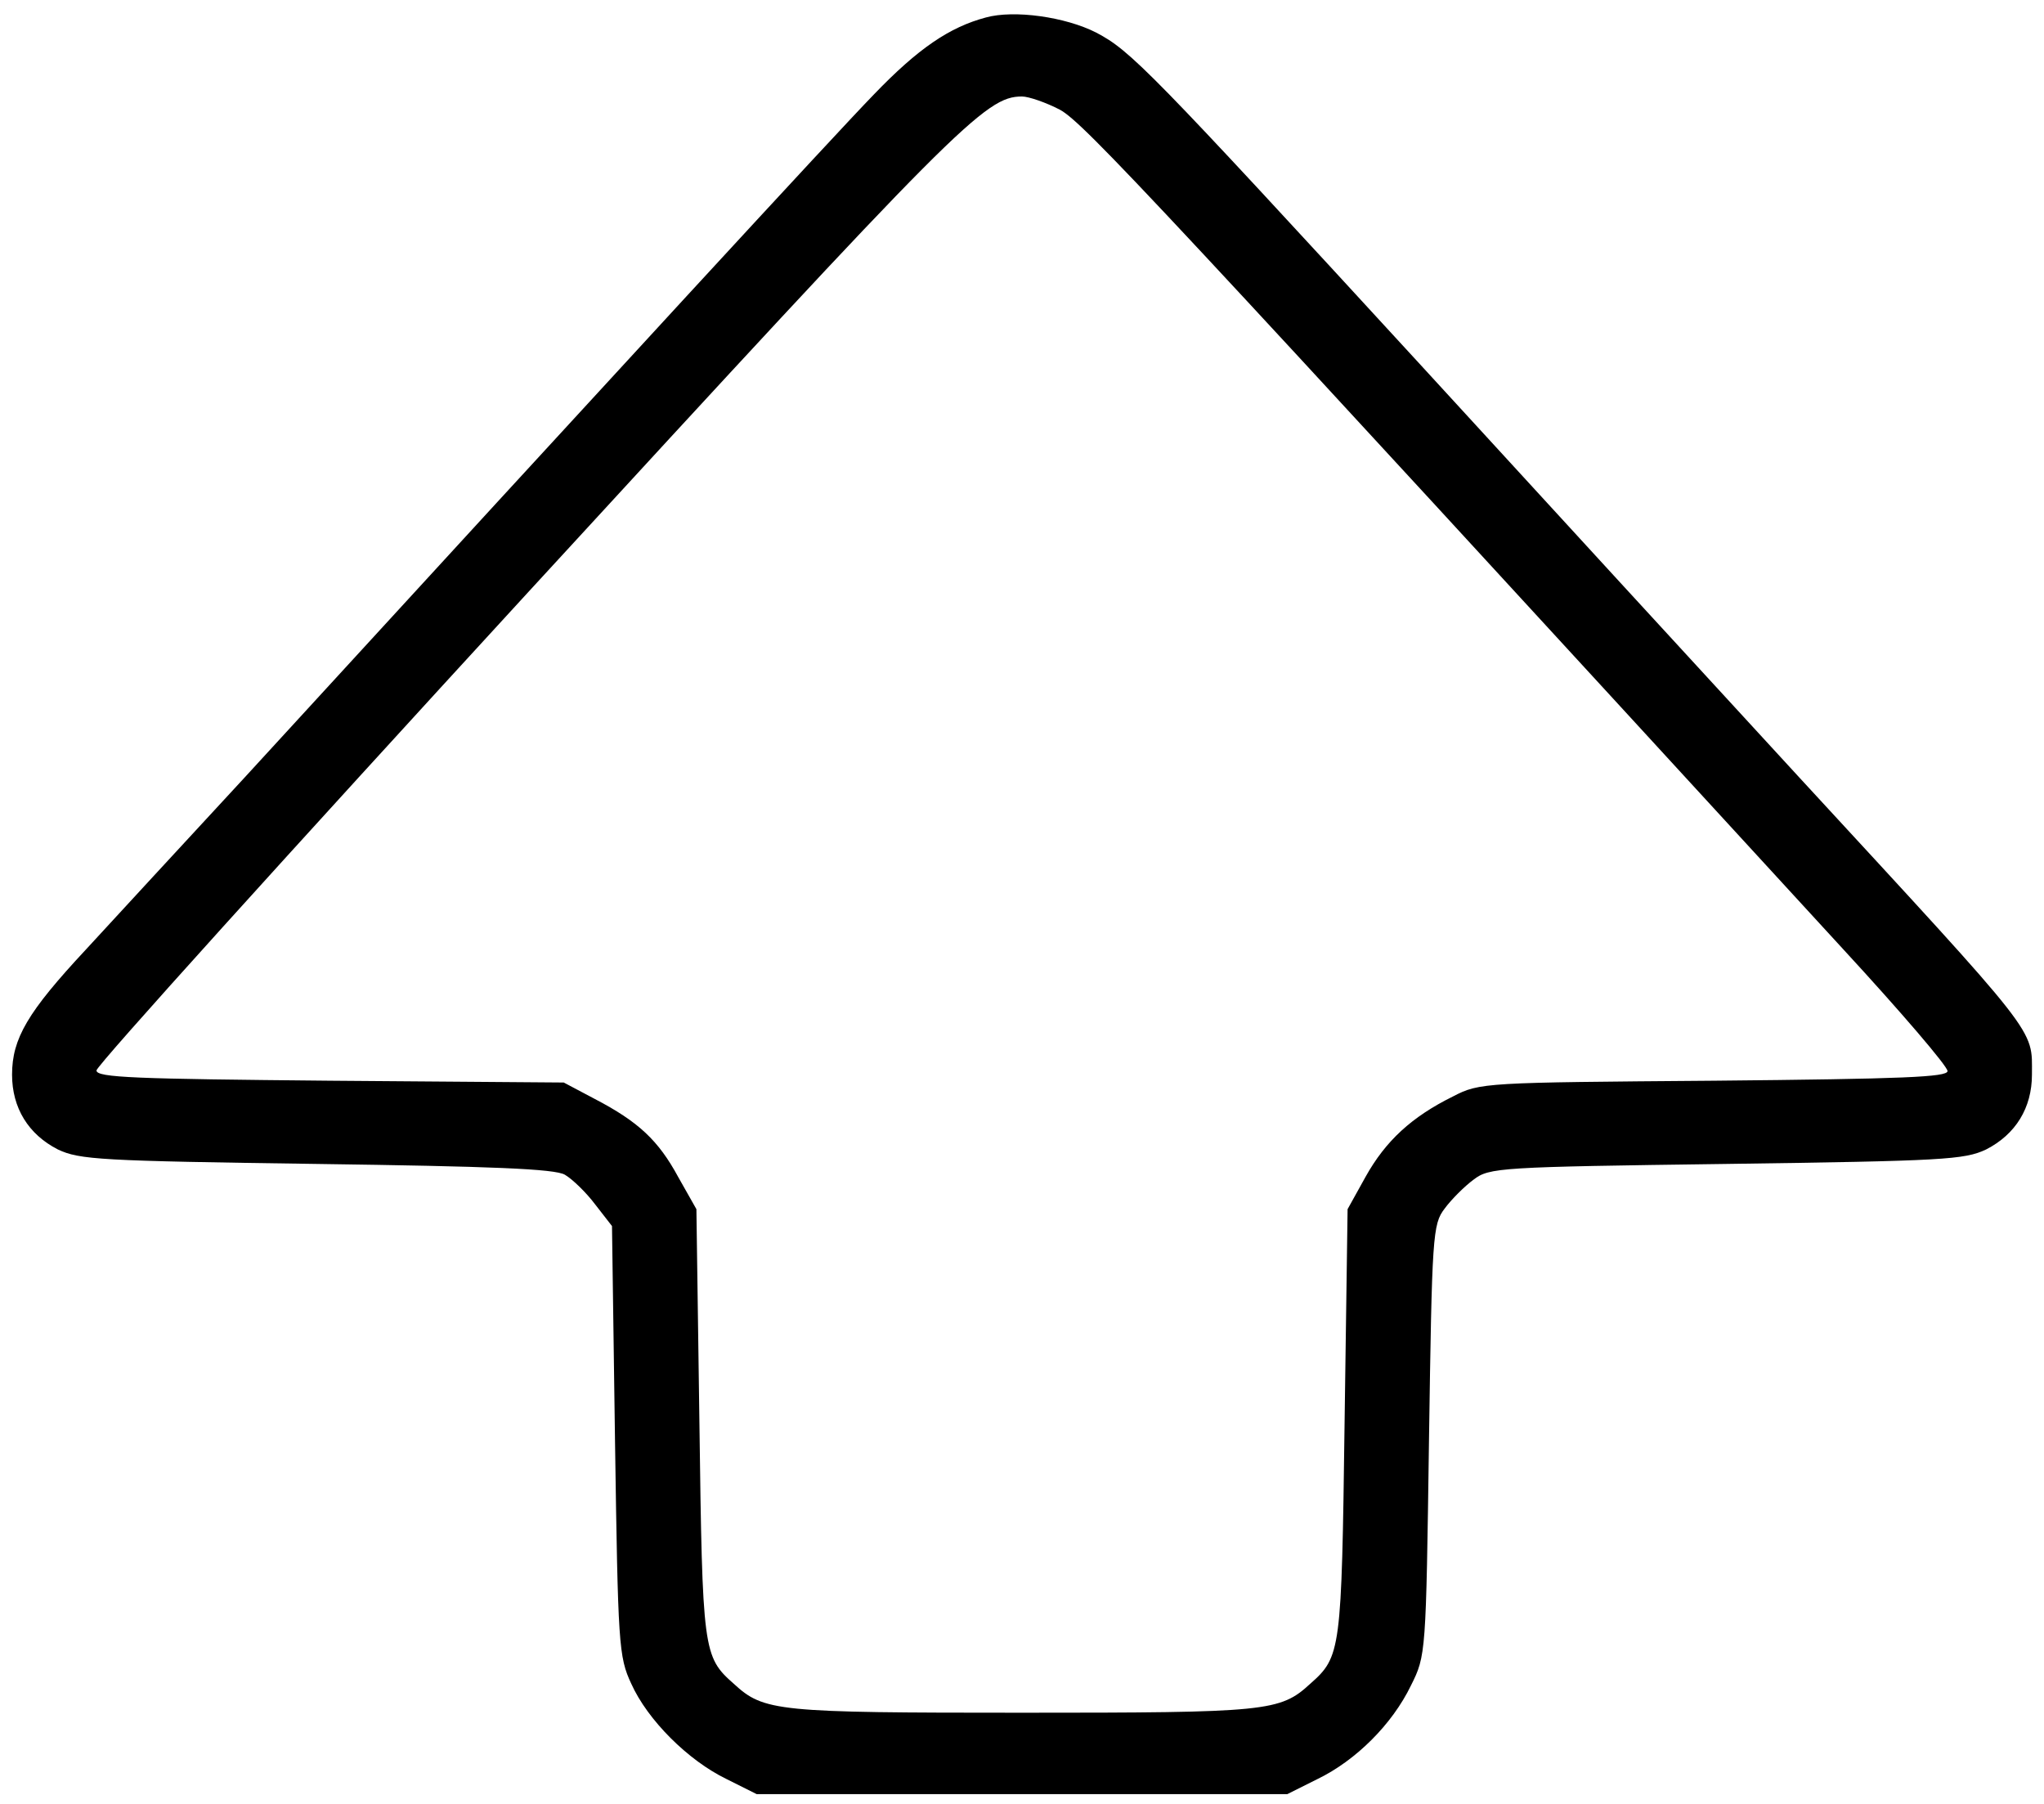
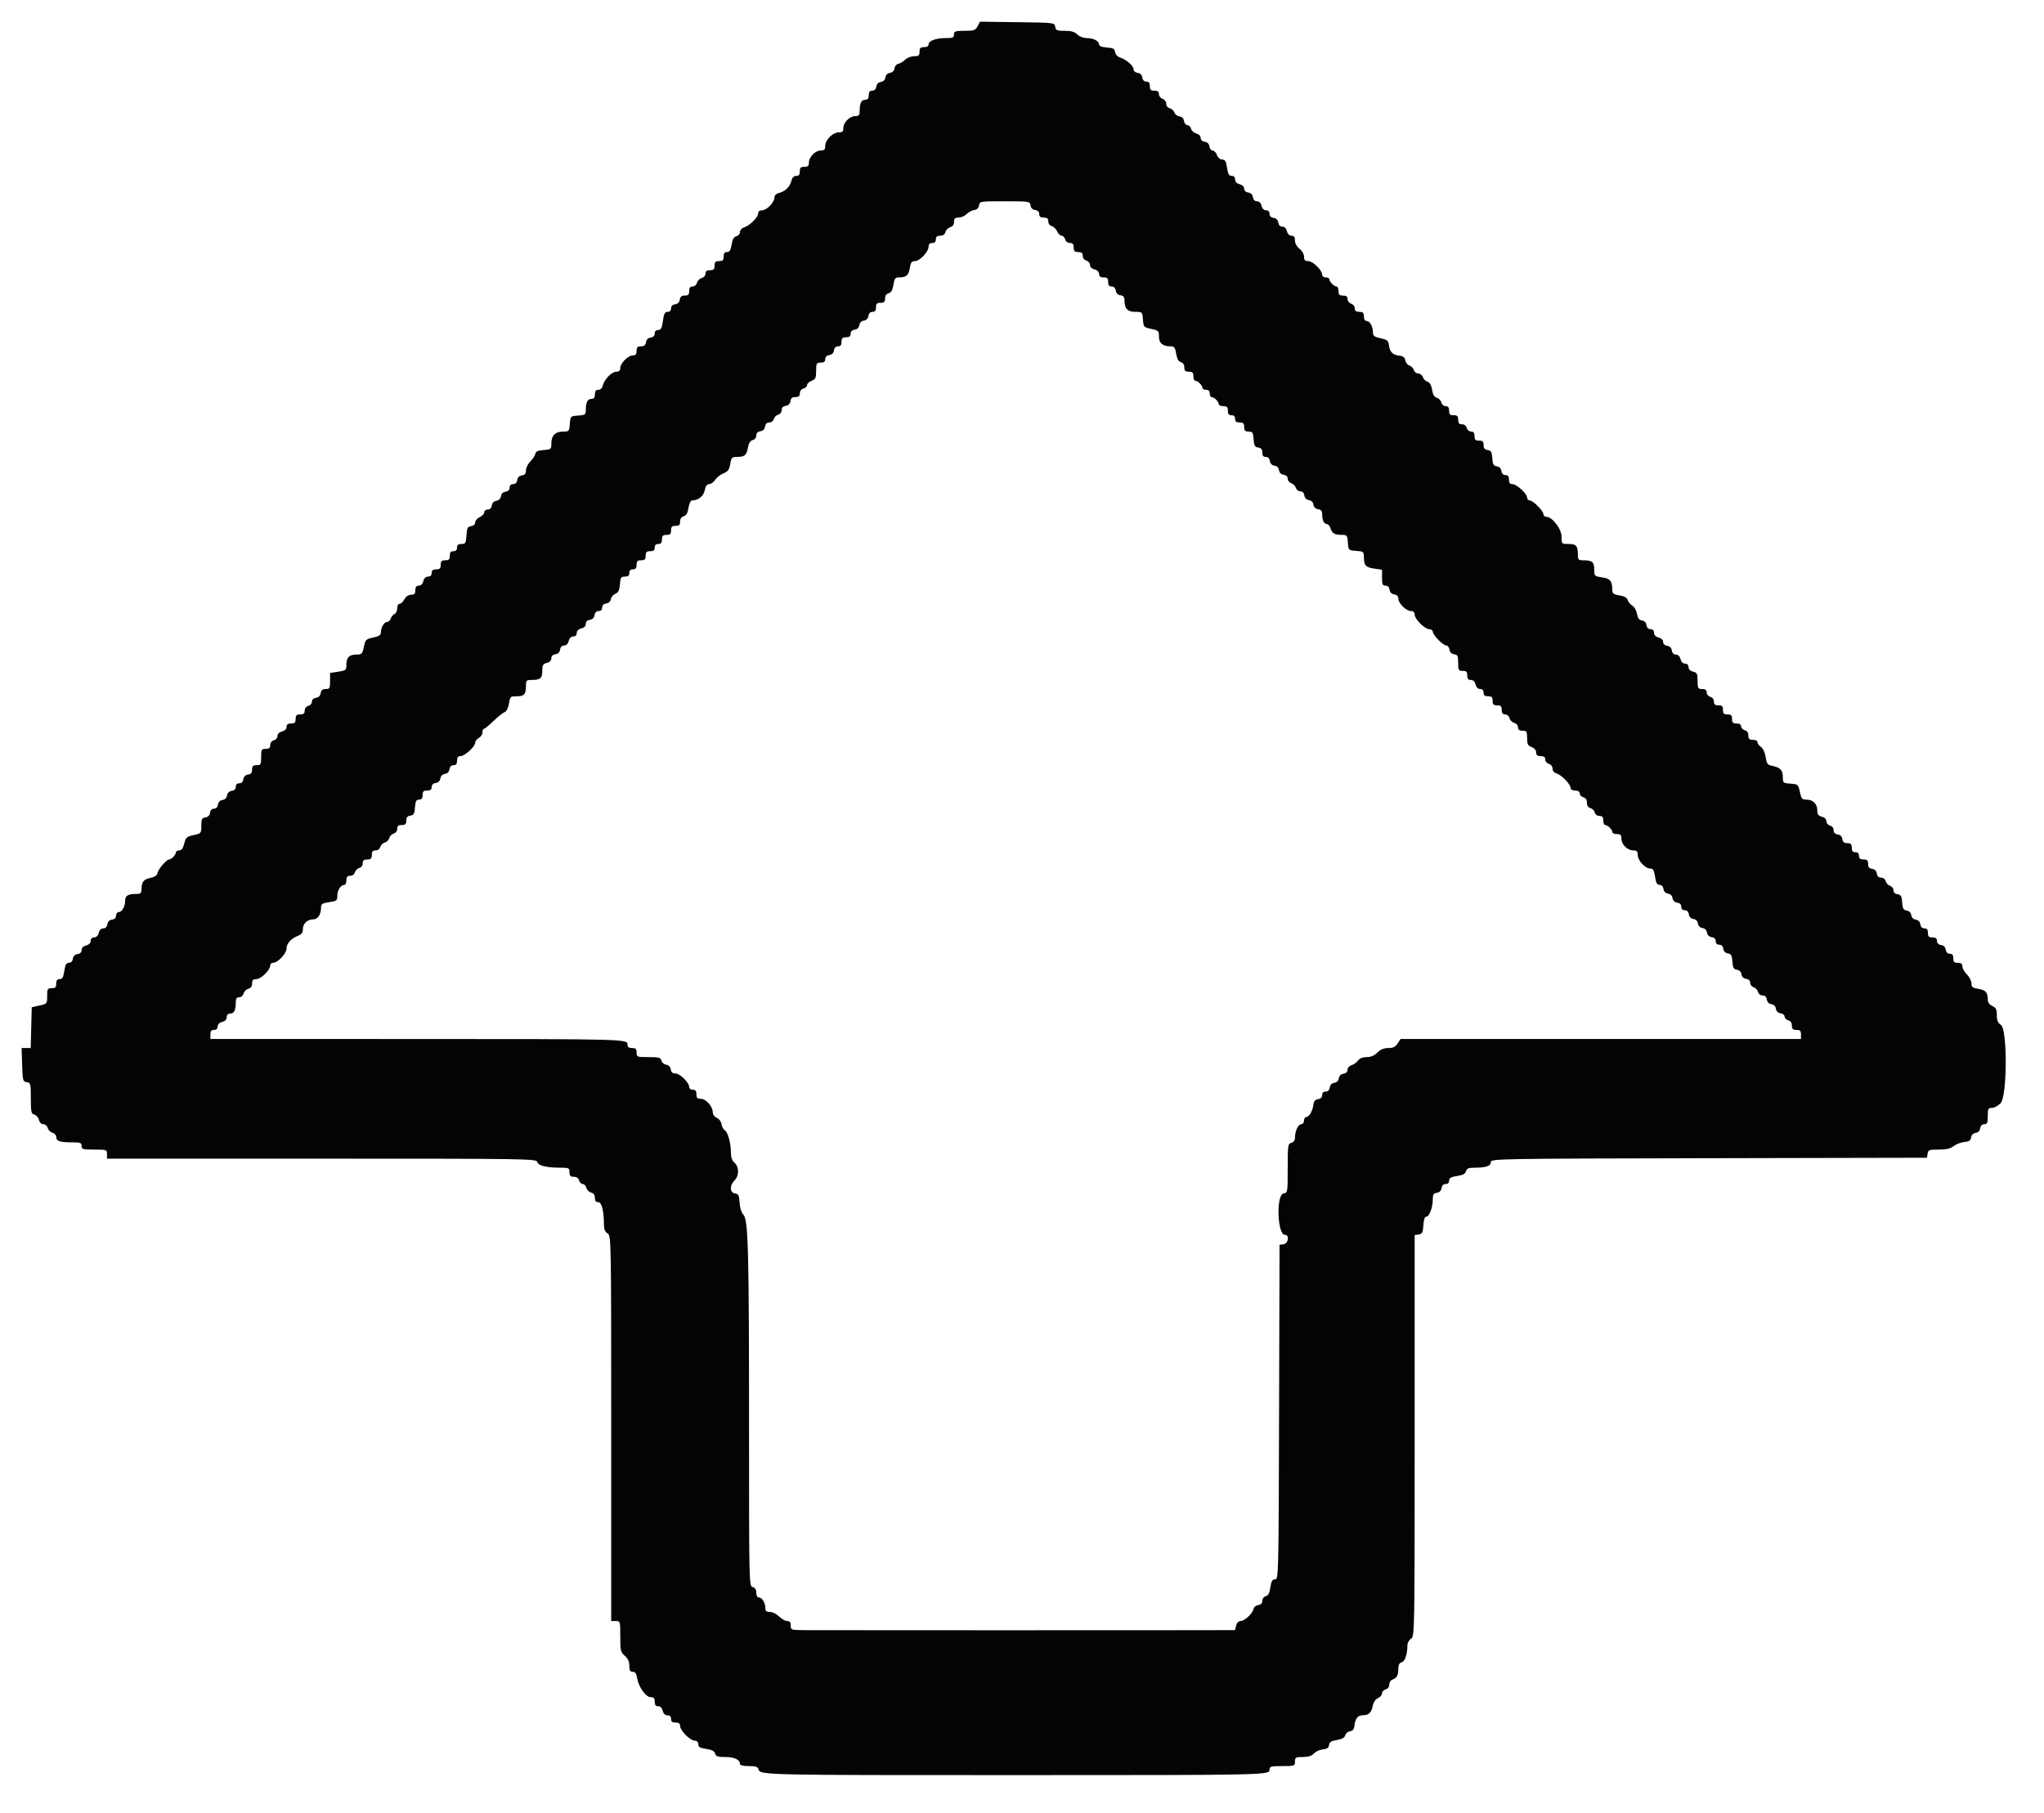
- <svg xmlns="http://www.w3.org/2000/svg" version="1.0" width="339pt" height="299pt" viewBox="0 0 339 299" preserveAspectRatio="xMidYMid meet">
-   <g transform="translate(0,299) scale(0.1,-0.1)" fill="#000000" stroke="none">
-     <path d="M1635 2961 c-60 -16 -112 -51 -186 -128 -66 -68 -414 -446 -1044 -1133 -99 -107 -217 -235 -263 -285 -96 -103 -122 -147 -122 -207 0 -55 27 -99 76 -124 36 -17 70 -19 429 -24 288 -4 396 -8 412 -18 12 -7 35 -29 50 -49 l28 -36 5 -356 c5 -339 6 -358 27 -403 27 -60 94 -127 158 -158 l50 -25 440 0 440 0 50 25 c64 31 124 91 155 155 25 50 25 52 30 407 5 340 6 358 26 384 11 15 33 37 48 48 26 20 43 21 419 26 361 5 395 7 431 24 49 25 76 69 76 124 0 78 16 57 -386 493 -149 162 -432 470 -628 684 -452 492 -481 521 -538 551 -51 26 -136 38 -183 25z m123 -153 c40 -22 157 -148 1299 -1392 95 -103 173 -194 173 -202 0 -10 -72 -13 -387 -16 -380 -3 -389 -3 -433 -26 -69 -34 -112 -74 -145 -133 l-30 -54 -5 -355 c-5 -378 -6 -387 -57 -432 -50 -46 -71 -48 -478 -48 -407 0 -428 2 -478 48 -51 45 -52 54 -57 432 l-5 355 -30 53 c-33 61 -66 92 -139 130 l-51 27 -388 3 c-321 3 -387 5 -387 17 0 8 322 364 715 792 714 777 759 823 820 823 11 0 40 -10 63 -22z" />
+ <svg xmlns="http://www.w3.org/2000/svg" id="svg" version="1.1" width="400" height="354.812" viewBox="0, 0, 400,354.812">
+   <g id="svgg">
+     <path id="path0" d="M191.308 5.139 C 190.881 5.938,190.609 6.034,188.760 6.034 C 186.927 6.034,186.690 6.115,186.690 6.744 C 186.690 7.347,186.454 7.453,185.116 7.453 C 183.159 7.453,181.721 7.976,181.721 8.687 C 181.721 9.028,181.393 9.228,180.834 9.228 C 180.124 9.228,179.947 9.406,179.947 10.115 C 179.947 10.865,179.781 11.003,178.882 11.003 C 178.296 11.003,177.512 11.308,177.140 11.680 C 176.767 12.053,176.168 12.414,175.809 12.482 C 175.449 12.551,175.106 12.955,175.045 13.380 C 174.976 13.860,174.640 14.195,174.157 14.264 C 173.674 14.333,173.339 14.667,173.270 15.151 C 173.201 15.635,172.867 15.970,172.383 16.039 C 171.891 16.108,171.564 16.442,171.493 16.948 C 171.420 17.461,171.134 17.746,170.694 17.746 C 170.200 17.746,170.009 17.994,170.009 18.634 C 170.009 19.268,169.817 19.521,169.337 19.521 C 168.572 19.521,168.234 20.182,168.234 21.679 C 168.234 22.525,168.084 22.715,167.414 22.715 C 166.312 22.715,165.040 23.959,165.040 25.036 C 165.040 25.735,164.860 25.909,164.136 25.909 C 162.974 25.909,161.491 27.392,161.491 28.555 C 161.491 29.279,161.316 29.459,160.617 29.459 C 159.540 29.459,158.296 30.731,158.296 31.833 C 158.296 32.471,158.100 32.653,157.409 32.653 C 156.699 32.653,156.522 32.831,156.522 33.540 C 156.522 34.188,156.332 34.428,155.819 34.428 C 155.354 34.428,155.036 34.747,154.880 35.366 C 154.580 36.562,153.687 37.455,152.491 37.755 C 151.882 37.908,151.553 38.231,151.553 38.675 C 151.553 39.619,150.037 41.171,149.116 41.171 C 148.631 41.171,148.358 41.395,148.358 41.794 C 148.358 42.540,146.717 44.163,145.605 44.516 C 145.165 44.655,144.809 45.057,144.809 45.413 C 144.809 45.767,144.494 46.140,144.109 46.240 C 143.612 46.370,143.342 46.845,143.177 47.879 C 143.000 48.982,142.783 49.335,142.279 49.335 C 141.807 49.335,141.615 49.591,141.615 50.222 C 141.615 50.932,141.437 51.109,140.728 51.109 C 140.018 51.109,139.840 51.287,139.840 51.996 C 139.840 52.706,139.663 52.884,138.953 52.884 C 138.321 52.884,138.066 53.076,138.066 53.552 C 138.066 53.930,137.746 54.304,137.329 54.413 C 136.925 54.519,136.507 54.937,136.401 55.342 C 136.292 55.758,135.918 56.078,135.540 56.078 C 135.063 56.078,134.871 56.333,134.871 56.965 C 134.871 57.668,134.692 57.853,134.009 57.853 C 133.384 57.853,133.115 58.073,133.033 58.651 C 132.960 59.164,132.634 59.490,132.121 59.563 C 131.607 59.636,131.322 59.922,131.322 60.362 C 131.322 60.799,131.077 61.047,130.646 61.047 C 130.103 61.047,129.921 61.398,129.725 62.822 C 129.529 64.245,129.347 64.596,128.804 64.596 C 128.373 64.596,128.128 64.844,128.128 65.281 C 128.128 65.722,127.842 66.007,127.329 66.080 C 126.816 66.153,126.490 66.479,126.417 66.992 C 126.335 67.570,126.066 67.791,125.441 67.791 C 124.758 67.791,124.579 67.975,124.579 68.678 C 124.579 69.335,124.390 69.565,123.853 69.565 C 122.916 69.565,121.384 71.097,121.384 72.034 C 121.384 72.538,121.153 72.760,120.626 72.760 C 119.724 72.760,118.284 74.215,117.977 75.437 C 117.841 75.978,117.504 76.309,117.087 76.309 C 116.607 76.309,116.415 76.562,116.415 77.196 C 116.415 77.830,116.223 78.083,115.743 78.083 C 114.981 78.083,114.641 78.744,114.641 80.222 C 114.641 81.162,114.530 81.245,113.132 81.346 C 111.631 81.455,111.623 81.463,111.515 82.964 C 111.409 84.418,111.363 84.472,110.209 84.472 C 108.688 84.472,107.897 85.263,107.897 86.784 C 107.897 87.937,107.843 87.984,106.392 88.090 C 105.282 88.170,104.855 88.365,104.766 88.832 C 104.700 89.180,104.259 89.852,103.787 90.324 C 103.315 90.797,102.928 91.579,102.928 92.062 C 102.928 92.703,102.712 92.972,102.130 93.054 C 101.616 93.127,101.290 93.453,101.218 93.966 C 101.145 94.479,100.859 94.765,100.419 94.765 C 99.979 94.765,99.734 95.010,99.734 95.450 C 99.734 95.890,99.448 96.176,98.935 96.249 C 98.430 96.320,98.096 96.647,98.026 97.139 C 97.957 97.623,97.623 97.957,97.139 98.026 C 96.647 98.096,96.320 98.430,96.249 98.935 C 96.176 99.448,95.890 99.734,95.450 99.734 C 95.073 99.734,94.765 99.977,94.765 100.274 C 94.765 100.571,94.366 100.996,93.878 101.218 C 93.390 101.440,92.990 101.905,92.990 102.251 C 92.990 102.632,92.676 102.923,92.192 102.992 C 91.510 103.089,91.377 103.353,91.285 104.791 C 91.187 106.314,91.092 106.477,90.309 106.477 C 89.678 106.477,89.441 106.671,89.441 107.187 C 89.441 107.660,89.204 107.897,88.731 107.897 C 88.211 107.897,88.021 108.134,88.021 108.784 C 88.021 109.494,87.844 109.672,87.134 109.672 C 86.424 109.672,86.247 109.849,86.247 110.559 C 86.247 111.269,86.069 111.446,85.359 111.446 C 84.709 111.446,84.472 111.636,84.472 112.156 C 84.472 112.627,84.235 112.866,83.769 112.866 C 83.315 112.866,82.987 113.180,82.843 113.753 C 82.704 114.309,82.369 114.641,81.949 114.641 C 81.470 114.641,81.278 114.894,81.278 115.528 C 81.278 116.221,81.096 116.415,80.450 116.415 C 79.931 116.415,79.446 116.746,79.148 117.303 C 78.887 117.791,78.461 118.190,78.201 118.190 C 77.932 118.190,77.728 118.577,77.728 119.088 C 77.728 119.582,77.495 120.076,77.210 120.186 C 76.924 120.295,76.594 120.690,76.476 121.062 C 76.358 121.434,76.038 121.739,75.765 121.739 C 75.183 121.739,74.534 122.822,74.534 123.795 C 74.534 124.312,74.167 124.555,73.027 124.796 C 71.617 125.093,71.499 125.211,71.202 126.621 C 70.909 128.008,70.795 128.128,69.763 128.128 C 68.342 128.128,67.791 128.682,67.791 130.111 C 67.791 131.179,67.702 131.255,66.193 131.481 L 64.596 131.721 64.596 133.296 C 64.596 134.728,64.518 134.871,63.734 134.871 C 63.109 134.871,62.840 135.092,62.758 135.670 C 62.685 136.183,62.359 136.509,61.846 136.582 C 61.353 136.652,61.047 136.942,61.047 137.339 C 61.047 137.693,60.728 138.066,60.337 138.169 C 59.912 138.280,59.627 138.653,59.627 139.097 C 59.627 139.653,59.404 139.840,58.740 139.840 C 58.030 139.840,57.853 140.018,57.853 140.728 C 57.853 141.437,57.675 141.615,56.965 141.615 C 56.332 141.615,56.078 141.807,56.078 142.286 C 56.078 142.706,55.746 143.041,55.191 143.180 C 54.641 143.318,54.303 143.655,54.303 144.065 C 54.303 144.429,53.984 144.810,53.594 144.912 C 53.169 145.023,52.884 145.396,52.884 145.841 C 52.884 146.397,52.660 146.584,51.996 146.584 C 51.181 146.584,51.109 146.714,51.109 148.181 C 51.109 149.648,51.037 149.778,50.222 149.778 C 49.519 149.778,49.335 149.957,49.335 150.641 C 49.335 151.265,49.114 151.535,48.536 151.617 C 48.023 151.690,47.697 152.016,47.624 152.529 C 47.551 153.042,47.266 153.327,46.825 153.327 C 46.385 153.327,46.140 153.572,46.140 154.013 C 46.140 154.453,45.855 154.738,45.342 154.811 C 44.836 154.883,44.502 155.210,44.432 155.701 C 44.364 156.185,44.029 156.520,43.545 156.589 C 43.054 156.659,42.727 156.992,42.655 157.498 C 42.584 157.999,42.296 158.296,41.881 158.296 C 41.466 158.296,41.178 158.594,41.107 159.095 C 41.034 159.608,40.708 159.934,40.195 160.007 C 39.511 160.104,39.397 160.335,39.397 161.625 C 39.397 163.105,39.373 163.134,37.888 163.463 C 36.536 163.763,36.346 163.935,36.051 165.129 C 35.821 166.060,35.528 166.460,35.075 166.460 C 34.719 166.460,34.428 166.631,34.428 166.840 C 34.428 167.299,33.537 168.234,33.100 168.234 C 32.588 168.234,30.958 170.129,30.822 170.882 C 30.739 171.345,30.297 171.660,29.499 171.823 C 28.127 172.103,27.697 172.621,27.690 174.002 C 27.685 174.842,27.540 174.978,26.648 174.978 C 25.065 174.978,24.490 175.325,24.490 176.281 C 24.490 177.438,23.881 178.527,23.235 178.527 C 22.949 178.527,22.715 178.835,22.715 179.212 C 22.715 179.653,22.430 179.938,21.917 180.011 C 21.403 180.084,21.077 180.410,21.005 180.923 C 20.932 181.433,20.646 181.721,20.213 181.721 C 19.785 181.721,19.452 182.049,19.312 182.609 C 19.172 183.164,18.838 183.496,18.418 183.496 C 17.996 183.496,17.746 183.745,17.746 184.167 C 17.746 184.588,17.414 184.922,16.859 185.061 C 16.300 185.202,15.972 185.535,15.972 185.963 C 15.972 186.396,15.683 186.682,15.173 186.754 C 14.660 186.827,14.334 187.153,14.261 187.666 C 14.190 188.169,13.902 188.465,13.484 188.465 C 12.970 188.465,12.767 188.824,12.581 190.062 C 12.395 191.306,12.194 191.659,11.672 191.659 C 11.195 191.659,11.003 191.914,11.003 192.547 C 11.003 193.256,10.825 193.434,10.115 193.434 C 9.306 193.434,9.228 193.569,9.228 194.963 C 9.228 196.473,9.209 196.496,7.720 196.826 L 6.211 197.161 6.111 201.154 L 6.010 205.146 5.121 205.146 L 4.232 205.146 4.335 208.429 C 4.431 211.528,4.481 211.719,5.235 211.826 C 5.992 211.933,6.034 212.098,6.034 214.965 C 6.034 217.647,6.111 218.010,6.714 218.168 C 7.087 218.266,7.490 218.730,7.608 219.199 C 7.738 219.719,8.081 220.053,8.484 220.053 C 8.855 220.053,9.230 220.377,9.338 220.789 C 9.444 221.194,9.862 221.612,10.266 221.718 C 10.671 221.824,11.003 222.194,11.003 222.541 C 11.003 223.361,11.696 223.602,14.049 223.602 C 15.735 223.602,15.972 223.690,15.972 224.312 C 15.972 224.955,16.208 225.022,18.456 225.022 C 20.870 225.022,20.941 225.048,20.941 225.909 L 20.941 226.797 62.958 226.797 C 103.520 226.797,104.981 226.820,105.146 227.453 C 105.336 228.177,106.926 228.561,109.760 228.568 C 111.321 228.571,111.446 228.637,111.446 229.459 C 111.446 230.157,111.627 230.346,112.292 230.346 C 112.840 230.346,113.204 230.597,113.324 231.056 C 113.426 231.446,113.745 231.766,114.034 231.766 C 114.322 231.766,114.644 232.097,114.750 232.502 C 114.856 232.907,115.274 233.325,115.679 233.431 C 116.164 233.558,116.415 233.912,116.415 234.469 C 116.415 235.058,116.616 235.315,117.077 235.315 C 117.763 235.315,118.190 237.036,118.190 239.798 C 118.190 240.603,118.419 241.131,118.900 241.431 C 119.602 241.870,119.610 242.259,119.610 279.588 L 119.610 317.303 120.497 317.303 C 121.374 317.303,121.384 317.338,121.384 320.322 C 121.384 323.100,121.455 323.403,122.272 324.112 C 122.885 324.646,123.159 325.248,123.159 326.062 C 123.159 326.976,123.308 327.240,123.822 327.240 C 124.301 327.240,124.540 327.575,124.681 328.444 C 124.968 330.213,126.367 332.200,127.329 332.205 C 127.943 332.208,128.128 332.414,128.128 333.097 C 128.128 333.730,128.320 333.984,128.799 333.984 C 129.219 333.984,129.554 334.316,129.693 334.871 C 129.837 335.444,130.165 335.759,130.619 335.759 C 131.085 335.759,131.322 335.998,131.322 336.469 C 131.322 336.989,131.559 337.178,132.209 337.178 C 132.848 337.178,133.097 337.369,133.097 337.861 C 133.097 338.744,135.080 340.728,135.963 340.728 C 136.402 340.728,136.646 340.973,136.646 341.416 C 136.646 341.957,136.980 342.154,138.211 342.338 C 139.330 342.506,139.826 342.765,139.952 343.248 C 140.097 343.800,140.459 343.922,141.962 343.922 C 143.735 343.922,144.809 344.448,144.809 345.316 C 144.809 345.535,145.547 345.697,146.542 345.697 C 147.930 345.697,148.310 345.827,148.447 346.353 C 148.736 347.456,149.421 347.471,198.891 347.466 C 248.626 347.461,248.447 347.465,248.447 346.365 C 248.447 345.774,248.735 345.697,250.932 345.697 C 253.345 345.697,253.416 345.671,253.416 344.809 C 253.416 343.999,253.550 343.922,254.958 343.922 C 256.035 343.922,256.689 343.714,257.125 343.232 C 257.469 342.852,258.252 342.493,258.866 342.433 C 259.692 342.353,260.010 342.128,260.090 341.568 C 260.173 340.987,260.529 340.759,261.634 340.583 C 262.633 340.423,263.125 340.146,263.249 339.673 C 263.346 339.299,263.769 338.944,264.189 338.884 C 264.741 338.805,264.984 338.482,265.071 337.711 C 265.223 336.364,265.720 335.760,266.681 335.753 C 267.840 335.745,268.371 335.253,268.635 333.941 C 268.786 333.192,269.172 332.610,269.664 332.391 C 270.098 332.199,270.453 331.778,270.453 331.457 C 270.453 331.135,270.772 330.789,271.162 330.687 C 271.591 330.575,271.872 330.203,271.872 329.747 C 271.872 329.332,272.152 328.890,272.493 328.764 C 273.363 328.443,273.635 327.945,273.641 326.661 C 273.645 325.880,273.843 325.497,274.303 325.377 C 274.951 325.207,275.421 323.810,275.421 322.053 C 275.421 321.591,275.741 321.013,276.131 320.769 C 276.834 320.330,276.841 319.942,276.841 281.040 L 276.841 241.753 277.640 241.640 C 278.321 241.543,278.454 241.279,278.547 239.840 C 278.619 238.717,278.814 238.154,279.133 238.154 C 279.717 238.154,280.390 236.335,280.390 234.754 C 280.390 233.817,280.546 233.568,281.189 233.476 C 281.702 233.403,282.028 233.078,282.101 232.564 C 282.174 232.051,282.459 231.766,282.900 231.766 C 283.334 231.766,283.585 231.521,283.585 231.096 C 283.585 230.577,283.935 230.374,285.145 230.193 C 286.277 230.023,286.754 229.769,286.886 229.265 C 287.031 228.712,287.380 228.570,288.609 228.567 C 290.832 228.560,291.748 228.239,291.748 227.467 C 291.748 226.818,292.930 226.797,334.428 226.710 L 377.107 226.619 377.221 225.821 C 377.323 225.098,377.528 225.022,379.391 225.022 C 380.883 225.022,381.686 224.835,382.316 224.340 C 382.793 223.965,383.733 223.605,384.404 223.541 C 385.346 223.452,385.651 223.247,385.736 222.648 C 385.805 222.164,386.140 221.830,386.623 221.761 C 387.115 221.691,387.442 221.357,387.514 220.852 C 387.586 220.339,387.872 220.053,388.312 220.053 C 388.888 220.053,388.997 219.797,388.997 218.456 C 388.997 217.021,389.081 216.859,389.823 216.859 C 390.277 216.859,391.035 216.447,391.509 215.943 C 392.810 214.557,392.863 201.478,391.571 200.621 C 390.970 200.222,390.772 199.748,390.772 198.707 C 390.772 197.575,390.610 197.249,389.885 196.919 C 389.320 196.661,388.997 196.223,388.997 195.713 C 388.997 194.269,388.592 193.789,387.184 193.564 C 386.021 193.378,385.803 193.208,385.803 192.485 C 385.803 192.013,385.404 191.228,384.916 190.740 C 384.428 190.252,384.028 189.540,384.028 189.159 C 384.028 188.655,383.785 188.465,383.141 188.465 C 382.431 188.465,382.254 188.287,382.254 187.578 C 382.254 186.938,382.063 186.690,381.569 186.690 C 381.128 186.690,380.843 186.405,380.770 185.892 C 380.697 185.379,380.371 185.053,379.858 184.980 C 379.345 184.907,379.059 184.621,379.059 184.181 C 379.059 183.687,378.812 183.496,378.172 183.496 C 377.462 183.496,377.285 183.319,377.285 182.609 C 377.285 181.969,377.094 181.721,376.600 181.721 C 376.159 181.721,375.874 181.436,375.801 180.923 C 375.729 180.417,375.402 180.084,374.911 180.014 C 374.427 179.945,374.092 179.610,374.024 179.126 C 373.955 178.642,373.620 178.308,373.134 178.239 C 372.494 178.148,372.335 177.861,372.246 176.642 C 372.157 175.410,372.001 175.136,371.340 175.042 C 370.838 174.971,370.541 174.683,370.541 174.267 C 370.541 173.904,370.239 173.510,369.870 173.393 C 369.500 173.276,369.116 172.866,369.016 172.482 C 368.910 172.077,368.531 171.783,368.115 171.783 C 367.640 171.783,367.358 171.513,367.283 170.985 C 367.210 170.472,366.884 170.146,366.371 170.073 C 365.793 169.991,365.572 169.721,365.572 169.097 C 365.572 168.413,365.388 168.234,364.685 168.234 C 364.034 168.234,363.798 168.045,363.798 167.524 C 363.798 167.051,363.561 166.815,363.088 166.815 C 362.567 166.815,362.378 166.578,362.378 165.927 C 362.378 165.224,362.199 165.040,361.515 165.040 C 360.891 165.040,360.621 164.819,360.539 164.241 C 360.466 163.728,360.141 163.402,359.627 163.329 C 359.100 163.254,358.829 162.972,358.829 162.498 C 358.829 162.078,358.534 161.702,358.119 161.594 C 357.728 161.491,357.409 161.110,357.409 160.746 C 357.409 160.336,357.071 160.000,356.522 159.862 C 355.838 159.690,355.634 159.410,355.634 158.638 C 355.634 157.365,354.796 156.522,353.530 156.522 C 352.653 156.522,352.505 156.351,352.224 155.013 C 351.917 153.550,351.862 153.502,350.399 153.396 C 348.949 153.291,348.891 153.241,348.891 152.108 C 348.891 150.761,348.395 150.229,346.851 149.920 C 345.898 149.730,345.739 149.522,345.543 148.214 C 345.411 147.335,345.033 146.518,344.621 146.221 C 344.236 145.944,343.922 145.513,343.922 145.263 C 343.922 145.014,343.523 144.809,343.035 144.809 C 342.336 144.809,342.147 144.629,342.147 143.963 C 342.147 143.416,341.897 143.052,341.437 142.932 C 341.047 142.830,340.728 142.492,340.728 142.181 C 340.728 141.814,340.416 141.615,339.840 141.615 C 339.130 141.615,338.953 141.437,338.953 140.728 C 338.953 140.018,338.776 139.840,338.066 139.840 C 337.356 139.840,337.178 139.663,337.178 138.953 C 337.178 138.243,337.001 138.066,336.291 138.066 C 335.627 138.066,335.404 137.879,335.404 137.323 C 335.404 136.878,335.119 136.505,334.694 136.394 C 334.301 136.291,333.984 135.910,333.984 135.540 C 333.984 135.063,333.729 134.871,333.097 134.871 C 332.282 134.871,332.209 134.741,332.209 133.281 C 332.209 131.881,332.103 131.664,331.322 131.468 C 330.767 131.328,330.435 130.994,330.435 130.574 C 330.435 130.152,330.185 129.902,329.763 129.902 C 329.343 129.902,329.009 129.570,328.869 129.015 C 328.729 128.456,328.396 128.128,327.968 128.128 C 327.535 128.128,327.249 127.839,327.176 127.329 C 327.104 126.816,326.778 126.490,326.264 126.417 C 325.770 126.347,325.466 126.058,325.466 125.657 C 325.466 125.263,325.119 124.923,324.579 124.788 C 324.006 124.644,323.691 124.316,323.691 123.862 C 323.691 123.404,323.452 123.159,323.006 123.159 C 322.566 123.159,322.280 122.873,322.207 122.360 C 322.136 121.860,321.809 121.521,321.331 121.453 C 320.777 121.374,320.506 121.011,320.340 120.126 C 320.214 119.456,319.810 118.747,319.441 118.549 C 319.072 118.352,318.669 117.871,318.545 117.481 C 318.389 116.990,317.888 116.702,316.924 116.548 C 315.810 116.370,315.527 116.172,315.523 115.571 C 315.511 113.730,315.146 113.260,313.539 113.019 C 312.012 112.790,311.979 112.757,311.979 111.444 C 311.979 109.989,311.592 109.672,309.820 109.672 C 308.912 109.672,308.784 109.544,308.784 108.636 C 308.784 106.851,308.470 106.477,306.972 106.477 C 305.594 106.477,305.590 106.473,305.590 105.046 C 305.590 103.522,303.761 101.154,302.585 101.154 C 302.286 101.154,302.041 100.926,302.041 100.648 C 302.041 99.993,300.007 97.959,299.352 97.959 C 299.074 97.959,298.846 97.704,298.846 97.392 C 298.846 96.626,296.808 94.765,295.970 94.765 C 295.489 94.765,295.297 94.512,295.297 93.878 C 295.297 93.238,295.106 92.990,294.612 92.990 C 294.172 92.990,293.886 92.705,293.814 92.192 C 293.742 91.685,293.415 91.352,292.921 91.282 C 292.281 91.191,292.122 90.904,292.034 89.685 C 291.944 88.454,291.788 88.179,291.127 88.085 C 290.549 88.003,290.328 87.734,290.328 87.109 C 290.328 86.426,290.144 86.247,289.441 86.247 C 288.731 86.247,288.554 86.069,288.554 85.359 C 288.554 84.727,288.362 84.472,287.885 84.472 C 287.515 84.472,287.134 84.155,287.031 83.762 C 286.920 83.337,286.547 83.052,286.102 83.052 C 285.546 83.052,285.359 82.829,285.359 82.165 C 285.359 81.455,285.182 81.278,284.472 81.278 C 283.762 81.278,283.585 81.100,283.585 80.390 C 283.585 79.758,283.393 79.503,282.916 79.503 C 282.538 79.503,282.164 79.183,282.055 78.767 C 281.949 78.362,281.550 77.949,281.167 77.849 C 280.685 77.723,280.404 77.248,280.253 76.302 C 280.106 75.381,279.810 74.865,279.343 74.717 C 278.963 74.597,278.553 74.187,278.433 73.806 C 278.312 73.426,277.915 73.114,277.551 73.114 C 277.187 73.114,276.790 72.803,276.669 72.423 C 276.549 72.042,276.149 71.635,275.781 71.519 C 275.413 71.402,275.061 70.954,275.000 70.524 C 274.920 69.959,274.605 69.710,273.859 69.625 C 272.554 69.476,271.961 68.883,271.812 67.579 C 271.710 66.686,271.493 66.504,270.186 66.214 C 268.929 65.935,268.678 65.739,268.678 65.037 C 268.678 63.908,268.063 62.822,267.423 62.822 C 267.105 62.822,266.903 62.477,266.903 61.934 C 266.903 61.224,266.726 61.047,266.016 61.047 C 265.376 61.047,265.129 60.856,265.129 60.361 C 265.129 59.984,264.809 59.574,264.419 59.450 C 264.028 59.326,263.709 58.916,263.709 58.539 C 263.709 58.044,263.462 57.853,262.822 57.853 C 262.112 57.853,261.934 57.675,261.934 56.965 C 261.934 56.477,261.763 56.078,261.554 56.078 C 261.063 56.078,260.160 55.175,260.160 54.684 C 260.160 54.475,259.840 54.303,259.450 54.303 C 259.054 54.303,258.740 54.067,258.740 53.768 C 258.740 52.888,256.920 51.109,256.019 51.109 C 255.379 51.109,255.191 50.914,255.191 50.248 C 255.191 49.751,254.815 49.090,254.303 48.688 C 253.763 48.263,253.416 47.629,253.416 47.065 C 253.416 46.394,253.232 46.140,252.745 46.140 C 252.325 46.140,251.990 45.808,251.851 45.253 C 251.710 44.694,251.377 44.366,250.950 44.366 C 250.516 44.366,250.230 44.077,250.158 43.567 C 250.085 43.054,249.759 42.728,249.246 42.655 C 248.733 42.582,248.447 42.297,248.447 41.856 C 248.447 41.421,248.203 41.171,247.776 41.171 C 247.356 41.171,247.021 40.839,246.882 40.284 C 246.741 39.725,246.408 39.397,245.981 39.397 C 245.547 39.397,245.261 39.108,245.189 38.598 C 245.116 38.085,244.790 37.759,244.277 37.686 C 243.782 37.616,243.478 37.326,243.478 36.926 C 243.478 36.532,243.131 36.192,242.591 36.057 C 242.018 35.913,241.704 35.585,241.704 35.131 C 241.704 34.678,241.465 34.428,241.034 34.428 C 240.513 34.428,240.312 34.074,240.125 32.831 C 239.935 31.561,239.742 31.233,239.189 31.233 C 238.772 31.233,238.356 30.877,238.154 30.346 C 237.969 29.858,237.585 29.459,237.301 29.459 C 237.016 29.459,236.733 29.099,236.671 28.660 C 236.598 28.147,236.272 27.821,235.759 27.748 C 235.264 27.678,234.960 27.388,234.960 26.988 C 234.960 26.603,234.618 26.256,234.115 26.129 C 233.650 26.013,233.186 25.596,233.084 25.204 C 232.981 24.811,232.654 24.490,232.356 24.490 C 232.059 24.490,231.764 24.130,231.702 23.691 C 231.630 23.184,231.303 22.852,230.806 22.781 C 230.376 22.720,229.932 22.378,229.819 22.021 C 229.705 21.664,229.299 21.290,228.915 21.190 C 228.510 21.084,228.217 20.704,228.217 20.288 C 228.217 19.880,227.909 19.471,227.507 19.343 C 227.116 19.219,226.797 18.809,226.797 18.432 C 226.797 17.937,226.550 17.746,225.909 17.746 C 225.200 17.746,225.022 17.569,225.022 16.859 C 225.022 16.219,224.831 15.972,224.337 15.972 C 223.897 15.972,223.611 15.686,223.538 15.173 C 223.466 14.660,223.140 14.334,222.626 14.261 C 222.147 14.193,221.828 13.900,221.828 13.529 C 221.828 12.865,220.348 11.612,219.093 11.213 C 218.670 11.079,218.274 10.617,218.212 10.187 C 218.121 9.543,217.836 9.386,216.593 9.296 C 215.584 9.223,215.084 9.022,215.084 8.688 C 215.084 8.018,213.958 7.453,212.623 7.453 C 212.008 7.453,211.226 7.145,210.825 6.744 C 210.307 6.226,209.642 6.034,208.365 6.034 C 206.821 6.034,206.602 5.940,206.502 5.235 C 206.389 4.440,206.356 4.436,199.088 4.341 L 191.787 4.245 191.308 5.139 M201.661 40.195 C 201.734 40.708,202.060 41.034,202.573 41.107 C 203.086 41.180,203.372 41.465,203.372 41.906 C 203.372 42.400,203.619 42.591,204.259 42.591 C 204.923 42.591,205.146 42.778,205.146 43.334 C 205.146 43.763,205.429 44.151,205.813 44.251 C 206.180 44.347,206.655 44.811,206.870 45.283 C 207.085 45.754,207.485 46.140,207.759 46.140 C 208.034 46.140,208.341 46.460,208.444 46.850 C 208.555 47.275,208.928 47.560,209.372 47.560 C 209.928 47.560,210.115 47.783,210.115 48.447 C 210.115 49.157,210.293 49.335,211.003 49.335 C 211.667 49.335,211.890 49.522,211.890 50.078 C 211.890 50.522,212.175 50.895,212.600 51.006 C 212.990 51.108,213.310 51.490,213.310 51.854 C 213.310 52.263,213.647 52.600,214.197 52.738 C 214.752 52.877,215.084 53.212,215.084 53.632 C 215.084 54.112,215.338 54.303,215.972 54.303 C 216.681 54.303,216.859 54.481,216.859 55.191 C 216.859 55.831,217.050 56.078,217.544 56.078 C 217.984 56.078,218.270 56.363,218.343 56.877 C 218.416 57.390,218.741 57.716,219.255 57.789 C 219.839 57.872,220.053 58.139,220.053 58.788 C 220.053 60.399,220.661 61.047,222.175 61.047 C 223.553 61.047,223.562 61.057,223.671 62.555 C 223.777 64.018,223.825 64.073,225.288 64.381 C 226.697 64.676,226.797 64.775,226.797 65.876 C 226.797 67.168,227.529 67.791,229.049 67.791 C 229.803 67.791,229.964 68.000,230.176 69.254 C 230.346 70.261,230.632 70.771,231.094 70.892 C 231.516 71.002,231.766 71.382,231.766 71.914 C 231.766 72.579,231.955 72.760,232.653 72.760 C 233.363 72.760,233.540 72.937,233.540 73.647 C 233.540 74.135,233.711 74.534,233.921 74.534 C 234.412 74.534,235.315 75.437,235.315 75.929 C 235.315 76.138,235.634 76.309,236.025 76.309 C 236.498 76.309,236.735 76.545,236.735 77.019 C 236.735 77.409,236.906 77.728,237.115 77.728 C 237.324 77.728,237.723 77.957,238.002 78.236 C 238.281 78.514,238.509 78.914,238.509 79.123 C 238.509 79.332,238.909 79.503,239.397 79.503 C 240.106 79.503,240.284 79.681,240.284 80.390 C 240.284 81.041,240.473 81.278,240.994 81.278 C 241.467 81.278,241.704 81.514,241.704 81.988 C 241.704 82.508,241.940 82.697,242.591 82.697 C 243.301 82.697,243.478 82.875,243.478 83.585 C 243.478 84.289,243.657 84.472,244.345 84.472 C 245.111 84.472,245.225 84.647,245.321 85.980 C 245.412 87.234,245.565 87.508,246.229 87.602 C 246.807 87.684,247.028 87.954,247.028 88.578 C 247.028 89.194,247.224 89.441,247.713 89.441 C 248.153 89.441,248.438 89.726,248.511 90.240 C 248.583 90.745,248.910 91.079,249.401 91.149 C 249.885 91.218,250.220 91.552,250.289 92.036 C 250.359 92.528,250.693 92.854,251.198 92.926 C 251.700 92.997,251.996 93.285,251.996 93.701 C 251.996 94.065,252.308 94.461,252.688 94.582 C 253.069 94.702,253.479 95.112,253.599 95.493 C 253.720 95.873,254.116 96.185,254.480 96.185 C 254.896 96.185,255.184 96.481,255.255 96.983 C 255.327 97.488,255.653 97.822,256.145 97.892 C 256.629 97.961,256.963 98.296,257.032 98.780 C 257.102 99.271,257.436 99.598,257.941 99.670 C 258.511 99.751,258.740 100.023,258.740 100.617 C 258.740 101.803,259.095 102.573,259.641 102.573 C 259.900 102.573,260.224 102.933,260.361 103.372 C 260.684 104.408,261.149 104.691,262.535 104.697 C 263.613 104.702,263.673 104.776,263.777 106.211 C 263.886 107.712,263.894 107.720,265.395 107.829 C 266.793 107.930,266.903 108.012,266.903 108.953 C 266.903 110.654,267.235 111.044,268.887 111.292 L 270.453 111.527 270.453 113.084 C 270.453 114.385,270.565 114.641,271.138 114.641 C 271.578 114.641,271.863 114.926,271.936 115.439 C 272.009 115.952,272.335 116.278,272.848 116.351 C 273.369 116.425,273.647 116.709,273.647 117.166 C 273.647 118.083,275.189 119.610,276.115 119.610 C 276.595 119.610,276.841 119.841,276.841 120.292 C 276.841 121.176,278.824 123.159,279.708 123.159 C 280.083 123.159,280.390 123.386,280.390 123.664 C 280.390 124.306,282.418 126.353,283.055 126.353 C 283.319 126.353,283.586 126.713,283.649 127.152 C 283.722 127.665,284.048 127.991,284.561 128.064 C 285.252 128.162,285.359 128.389,285.359 129.750 C 285.359 131.190,285.434 131.322,286.247 131.322 C 286.957 131.322,287.134 131.500,287.134 132.209 C 287.134 132.857,287.324 133.097,287.837 133.097 C 288.291 133.097,288.619 133.411,288.763 133.984 C 288.902 134.539,289.237 134.871,289.657 134.871 C 290.092 134.871,290.328 135.122,290.328 135.581 C 290.328 136.102,290.565 136.291,291.216 136.291 C 291.925 136.291,292.103 136.469,292.103 137.178 C 292.103 137.888,292.280 138.066,292.990 138.066 C 293.700 138.066,293.878 138.243,293.878 138.953 C 293.878 139.585,294.070 139.840,294.546 139.840 C 294.924 139.840,295.298 140.160,295.407 140.576 C 295.513 140.981,295.931 141.399,296.336 141.505 C 296.752 141.614,297.072 141.988,297.072 142.366 C 297.072 142.843,297.327 143.035,297.959 143.035 C 298.759 143.035,298.846 143.176,298.846 144.463 C 298.846 145.660,298.990 145.946,299.734 146.229 C 300.277 146.435,300.621 146.845,300.621 147.285 C 300.621 147.815,300.854 148.004,301.508 148.004 C 302.141 148.004,302.396 148.196,302.396 148.672 C 302.396 149.042,302.713 149.423,303.106 149.526 C 303.521 149.635,303.815 150.010,303.815 150.431 C 303.815 150.868,304.128 151.245,304.614 151.392 C 305.582 151.686,307.365 153.529,307.365 154.237 C 307.365 154.545,307.717 154.747,308.252 154.747 C 308.827 154.747,309.139 154.946,309.139 155.313 C 309.139 155.624,309.459 155.962,309.849 156.064 C 310.318 156.187,310.559 156.548,310.559 157.129 C 310.559 157.695,310.800 158.071,311.236 158.185 C 311.608 158.282,311.993 158.667,312.090 159.039 C 312.193 159.433,312.578 159.716,313.010 159.716 C 313.566 159.716,313.753 159.939,313.753 160.603 C 313.753 161.091,313.924 161.491,314.134 161.491 C 314.625 161.491,315.528 162.394,315.528 162.885 C 315.528 163.094,315.927 163.265,316.415 163.265 C 317.125 163.265,317.303 163.443,317.303 164.153 C 317.303 165.292,318.471 166.460,319.610 166.460 C 320.324 166.460,320.497 166.636,320.497 167.363 C 320.497 168.437,321.950 170.009,322.943 170.009 C 323.506 170.009,323.696 170.330,323.887 171.606 C 324.070 172.825,324.279 173.203,324.772 173.203 C 325.170 173.203,325.460 173.508,325.530 174.002 C 325.602 174.507,325.929 174.841,326.420 174.911 C 326.904 174.980,327.238 175.314,327.307 175.798 C 327.377 176.290,327.711 176.617,328.217 176.688 C 328.730 176.761,329.015 177.047,329.015 177.487 C 329.015 177.927,329.260 178.172,329.700 178.172 C 330.141 178.172,330.426 178.458,330.499 178.971 C 330.571 179.476,330.897 179.810,331.389 179.880 C 331.873 179.949,332.207 180.283,332.276 180.767 C 332.345 181.251,332.680 181.586,333.164 181.654 C 333.648 181.723,333.982 182.058,334.051 182.542 C 334.121 183.033,334.455 183.360,334.960 183.432 C 335.473 183.505,335.759 183.790,335.759 184.231 C 335.759 184.671,336.003 184.916,336.444 184.916 C 336.884 184.916,337.170 185.201,337.242 185.714 C 337.314 186.221,337.641 186.553,338.135 186.624 C 338.774 186.715,338.934 187.001,339.022 188.221 C 339.111 189.439,339.271 189.727,339.907 189.818 C 340.391 189.887,340.726 190.221,340.795 190.705 C 340.864 191.197,341.198 191.523,341.704 191.595 C 342.205 191.666,342.502 191.954,342.502 192.370 C 342.502 192.734,342.804 193.127,343.174 193.244 C 343.543 193.361,343.927 193.772,344.028 194.155 C 344.134 194.560,344.513 194.854,344.929 194.854 C 345.404 194.854,345.686 195.124,345.761 195.652 C 345.832 196.158,346.159 196.491,346.651 196.561 C 347.135 196.630,347.469 196.965,347.538 197.449 C 347.608 197.940,347.942 198.267,348.447 198.339 C 348.886 198.401,349.246 198.696,349.246 198.993 C 349.246 199.291,349.565 199.618,349.956 199.720 C 350.415 199.840,350.665 200.204,350.665 200.751 C 350.665 201.417,350.855 201.597,351.553 201.597 C 352.263 201.597,352.440 201.775,352.440 202.484 L 352.440 203.372 313.262 203.372 L 274.083 203.372 273.502 204.259 C 273.064 204.928,272.612 205.146,271.670 205.146 C 270.810 205.146,270.144 205.423,269.533 206.034 C 268.935 206.632,268.253 206.921,267.440 206.921 C 266.668 206.921,266.067 207.158,265.770 207.580 C 265.515 207.942,264.947 208.352,264.508 208.491 C 264.055 208.634,263.709 209.030,263.709 209.405 C 263.709 209.820,263.412 210.108,262.910 210.179 C 262.405 210.251,262.071 210.578,262.001 211.070 C 261.932 211.553,261.598 211.888,261.114 211.957 C 260.622 212.027,260.296 212.361,260.224 212.866 C 260.151 213.379,259.866 213.665,259.425 213.665 C 258.985 213.665,258.740 213.909,258.740 214.350 C 258.740 214.790,258.455 215.075,257.941 215.148 C 257.393 215.226,257.110 215.539,257.039 216.149 C 256.892 217.413,256.216 218.634,255.663 218.634 C 255.403 218.634,255.191 218.953,255.191 219.343 C 255.191 219.743,254.954 220.053,254.650 220.053 C 254.052 220.053,253.416 221.417,253.416 222.697 C 253.416 223.221,253.159 223.587,252.706 223.705 C 252.041 223.879,251.996 224.189,251.996 228.691 C 251.996 233.399,251.981 233.493,251.198 233.604 C 249.702 233.817,249.952 241.704,251.455 241.704 C 252.379 241.704,252.140 243.408,251.198 243.542 L 250.399 243.656 250.309 276.398 C 250.220 308.496,250.205 309.139,249.532 309.139 C 248.993 309.139,248.795 309.475,248.611 310.704 C 248.443 311.823,248.184 312.320,247.702 312.446 C 247.320 312.546,247.028 312.933,247.028 313.340 C 247.028 313.814,246.757 314.098,246.233 314.172 C 245.795 314.235,245.383 314.571,245.317 314.919 C 245.146 315.815,243.570 317.303,242.791 317.303 C 242.388 317.303,242.050 317.644,241.913 318.190 L 241.690 319.077 235.397 319.097 C 228.107 319.120,162.914 319.117,158.030 319.093 C 154.769 319.077,154.747 319.071,154.747 318.190 C 154.747 317.546,154.557 317.303,154.053 317.303 C 153.672 317.303,152.960 316.903,152.472 316.415 C 151.984 315.927,151.179 315.528,150.682 315.528 C 150.005 315.528,149.778 315.344,149.778 314.795 C 149.778 313.762,149.138 312.689,148.523 312.689 C 148.201 312.689,148.004 312.340,148.004 311.768 C 148.004 311.146,147.773 310.787,147.294 310.662 C 146.591 310.478,146.584 310.178,146.584 279.873 C 146.584 244.739,146.426 238.706,145.481 237.762 C 145.095 237.376,144.807 236.467,144.741 235.424 C 144.648 233.965,144.516 233.701,143.833 233.604 C 142.802 233.458,142.753 232.047,143.744 231.056 C 144.665 230.135,144.665 228.390,143.744 227.602 C 143.254 227.181,143.034 226.553,143.033 225.564 C 143.030 223.713,142.428 221.567,141.813 221.217 C 141.546 221.065,141.273 220.541,141.205 220.053 C 141.136 219.551,140.736 219.014,140.284 218.816 C 139.816 218.610,139.485 218.153,139.485 217.710 C 139.485 216.584,138.153 215.084,137.153 215.084 C 136.470 215.084,136.291 214.900,136.291 214.197 C 136.291 213.546,136.102 213.310,135.581 213.310 C 135.185 213.310,134.871 213.073,134.871 212.774 C 134.871 211.910,133.051 210.115,132.175 210.115 C 131.612 210.115,131.338 209.877,131.258 209.317 C 131.187 208.817,130.860 208.478,130.382 208.410 C 129.963 208.350,129.539 207.990,129.439 207.611 C 129.284 207.016,128.938 206.921,126.919 206.921 C 124.659 206.921,124.579 206.890,124.579 206.034 C 124.579 205.324,124.401 205.146,123.691 205.146 C 123.059 205.146,122.804 204.954,122.804 204.478 C 122.804 203.383,122.772 203.382,81.189 203.377 L 41.171 203.372 41.171 202.484 C 41.171 201.834,41.361 201.597,41.881 201.597 C 42.341 201.597,42.591 201.361,42.591 200.926 C 42.591 200.506,42.923 200.171,43.478 200.032 C 44.051 199.888,44.366 199.560,44.366 199.106 C 44.366 198.653,44.604 198.403,45.037 198.403 C 45.802 198.403,46.140 197.742,46.140 196.244 C 46.140 195.467,46.307 195.209,46.809 195.209 C 47.187 195.209,47.561 194.889,47.670 194.472 C 47.776 194.067,48.193 193.650,48.598 193.544 C 49.084 193.417,49.335 193.063,49.335 192.505 C 49.335 191.855,49.527 191.659,50.163 191.659 C 51.063 191.659,52.884 189.880,52.884 189.000 C 52.884 188.706,53.125 188.465,53.419 188.465 C 54.360 188.465,56.078 186.643,56.078 185.646 C 56.078 184.659,56.997 183.669,58.411 183.131 C 59.025 182.898,59.272 182.533,59.272 181.858 C 59.272 180.786,60.138 179.975,61.301 179.958 C 62.186 179.945,62.822 179.003,62.822 177.703 C 62.822 176.944,63.025 176.803,64.419 176.594 C 65.905 176.371,66.016 176.280,66.016 175.286 C 66.016 174.217,66.695 173.203,67.410 173.203 C 67.619 173.203,67.791 172.804,67.791 172.316 C 67.791 171.652,67.978 171.429,68.534 171.429 C 68.966 171.429,69.351 171.146,69.454 170.752 C 69.551 170.379,69.936 169.995,70.308 169.897 C 70.702 169.794,70.985 169.410,70.985 168.977 C 70.985 168.421,71.208 168.234,71.872 168.234 C 72.582 168.234,72.760 168.057,72.760 167.347 C 72.760 166.683,72.947 166.460,73.503 166.460 C 73.935 166.460,74.320 166.177,74.423 165.783 C 74.520 165.410,74.916 165.023,75.303 164.922 C 75.690 164.820,76.089 164.421,76.190 164.034 C 76.292 163.647,76.679 163.251,77.051 163.154 C 77.446 163.051,77.728 162.666,77.728 162.234 C 77.728 161.678,77.952 161.491,78.616 161.491 C 79.319 161.491,79.503 161.312,79.503 160.628 C 79.503 160.004,79.724 159.734,80.302 159.652 C 80.966 159.558,81.119 159.284,81.209 158.030 C 81.298 156.811,81.451 156.522,82.008 156.522 C 82.507 156.522,82.697 156.276,82.697 155.634 C 82.697 154.925,82.875 154.747,83.585 154.747 C 84.225 154.747,84.472 154.556,84.472 154.062 C 84.472 153.622,84.757 153.336,85.271 153.263 C 85.776 153.192,86.110 152.865,86.180 152.373 C 86.249 151.889,86.583 151.555,87.067 151.486 C 87.559 151.416,87.885 151.082,87.957 150.577 C 88.030 150.064,88.316 149.778,88.756 149.778 C 89.250 149.778,89.441 149.531,89.441 148.891 C 89.441 148.257,89.633 148.004,90.113 148.004 C 90.945 148.004,92.990 146.145,92.990 145.389 C 92.990 145.084,93.310 144.663,93.700 144.454 C 94.091 144.245,94.410 143.761,94.410 143.377 C 94.410 142.993,94.533 142.680,94.682 142.680 C 94.832 142.680,95.671 141.993,96.547 141.154 C 97.422 140.315,98.415 139.523,98.753 139.393 C 99.129 139.249,99.455 138.604,99.595 137.724 C 99.816 136.344,99.874 136.291,101.161 136.291 C 102.610 136.291,102.928 135.903,102.928 134.132 C 102.928 133.225,103.056 133.097,103.964 133.097 C 105.737 133.097,106.122 132.780,106.122 131.323 C 106.122 130.186,106.259 129.945,107.010 129.757 C 107.569 129.616,107.897 129.283,107.897 128.856 C 107.897 128.422,108.186 128.136,108.696 128.064 C 109.209 127.991,109.535 127.665,109.608 127.152 C 109.680 126.642,109.966 126.353,110.399 126.353 C 110.827 126.353,111.160 126.025,111.301 125.466 C 111.440 124.911,111.775 124.579,112.195 124.579 C 112.617 124.579,112.866 124.329,112.866 123.907 C 112.866 123.487,113.198 123.152,113.753 123.013 C 114.313 122.873,114.641 122.540,114.641 122.112 C 114.641 121.679,114.929 121.393,115.439 121.320 C 115.952 121.247,116.278 120.921,116.351 120.408 C 116.424 119.895,116.709 119.610,117.150 119.610 C 117.590 119.610,117.835 119.365,117.835 118.924 C 117.835 118.484,118.120 118.199,118.634 118.126 C 119.117 118.057,119.473 117.728,119.535 117.292 C 119.592 116.895,119.991 116.416,120.423 116.227 C 121.023 115.963,121.232 115.530,121.316 114.374 C 121.412 113.041,121.526 112.866,122.292 112.866 C 122.922 112.866,123.159 112.672,123.159 112.156 C 123.159 111.683,123.395 111.446,123.869 111.446 C 124.389 111.446,124.579 111.210,124.579 110.559 C 124.579 109.849,124.756 109.672,125.466 109.672 C 126.176 109.672,126.353 109.494,126.353 108.784 C 126.353 108.075,126.531 107.897,127.240 107.897 C 127.891 107.897,128.128 107.708,128.128 107.187 C 128.128 106.714,128.364 106.477,128.838 106.477 C 129.358 106.477,129.547 106.241,129.547 105.590 C 129.547 104.880,129.725 104.703,130.435 104.703 C 131.145 104.703,131.322 104.525,131.322 103.815 C 131.322 103.106,131.500 102.928,132.209 102.928 C 132.908 102.928,133.097 102.748,133.097 102.082 C 133.097 101.539,133.347 101.171,133.797 101.053 C 134.294 100.923,134.564 100.448,134.729 99.415 C 134.866 98.560,135.156 97.959,135.432 97.959 C 136.640 97.959,137.707 97.100,137.922 95.953 C 138.075 95.136,138.341 94.765,138.774 94.765 C 139.120 94.765,139.649 94.390,139.949 93.932 C 140.250 93.474,140.988 92.895,141.590 92.646 C 142.471 92.281,142.728 91.923,142.905 90.816 C 143.106 89.561,143.222 89.441,144.233 89.436 C 145.736 89.428,146.086 89.129,146.364 87.617 C 146.523 86.750,146.832 86.265,147.302 86.142 C 147.709 86.035,148.004 85.657,148.004 85.240 C 148.004 84.765,148.274 84.483,148.802 84.408 C 149.315 84.335,149.641 84.009,149.714 83.496 C 149.789 82.968,150.071 82.697,150.546 82.697 C 150.954 82.697,151.341 82.405,151.441 82.020 C 151.539 81.648,151.923 81.264,152.295 81.166 C 152.680 81.066,152.972 80.679,152.972 80.271 C 152.972 79.796,153.243 79.514,153.771 79.439 C 154.284 79.366,154.610 79.040,154.683 78.527 C 154.765 77.949,155.035 77.728,155.659 77.728 C 156.298 77.728,156.522 77.536,156.522 76.985 C 156.522 76.541,156.807 76.168,157.232 76.057 C 157.622 75.955,157.941 75.646,157.941 75.371 C 157.941 75.096,158.341 74.720,158.829 74.534 C 159.595 74.243,159.716 73.977,159.716 72.591 C 159.716 71.114,159.788 70.985,160.603 70.985 C 161.243 70.985,161.491 70.794,161.491 70.300 C 161.491 69.859,161.776 69.574,162.289 69.501 C 162.802 69.428,163.128 69.102,163.201 68.589 C 163.274 68.076,163.560 67.791,164.000 67.791 C 164.494 67.791,164.685 67.543,164.685 66.903 C 164.685 66.193,164.862 66.016,165.572 66.016 C 166.212 66.016,166.460 65.825,166.460 65.331 C 166.460 64.890,166.745 64.605,167.258 64.532 C 167.764 64.460,168.097 64.134,168.167 63.642 C 168.236 63.158,168.571 62.824,169.055 62.755 C 169.546 62.685,169.873 62.351,169.945 61.846 C 170.018 61.332,170.303 61.047,170.743 61.047 C 171.238 61.047,171.429 60.800,171.429 60.160 C 171.429 59.450,171.606 59.272,172.316 59.272 C 173.014 59.272,173.203 59.092,173.203 58.426 C 173.203 57.883,173.453 57.515,173.903 57.398 C 174.400 57.268,174.671 56.793,174.836 55.759 C 175.030 54.546,175.204 54.303,175.881 54.303 C 177.338 54.303,177.816 53.902,178.042 52.490 C 178.221 51.369,178.410 51.109,179.046 51.109 C 179.987 51.109,181.721 49.271,181.721 48.273 C 181.721 47.797,181.957 47.560,182.431 47.560 C 182.904 47.560,183.141 47.323,183.141 46.850 C 183.141 46.339,183.378 46.140,183.987 46.140 C 184.545 46.140,184.899 45.889,185.025 45.404 C 185.131 44.999,185.549 44.581,185.954 44.475 C 186.439 44.348,186.690 43.994,186.690 43.437 C 186.690 42.771,186.879 42.591,187.578 42.591 C 188.066 42.591,188.772 42.284,189.146 41.910 C 189.521 41.535,190.200 41.175,190.655 41.111 C 191.196 41.034,191.521 40.718,191.595 40.195 C 191.707 39.411,191.797 39.397,196.628 39.397 C 201.460 39.397,201.550 39.411,201.661 40.195 " stroke="none" fill="#040404" fill-rule="evenodd" />
+     <path id="path1" d="" stroke="none" fill="#080404" fill-rule="evenodd" />
+     <path id="path2" d="" stroke="none" fill="#080404" fill-rule="evenodd" />
+     <path id="path3" d="" stroke="none" fill="#080404" fill-rule="evenodd" />
+     <path id="path4" d="" stroke="none" fill="#080404" fill-rule="evenodd" />
  </g>
</svg>
